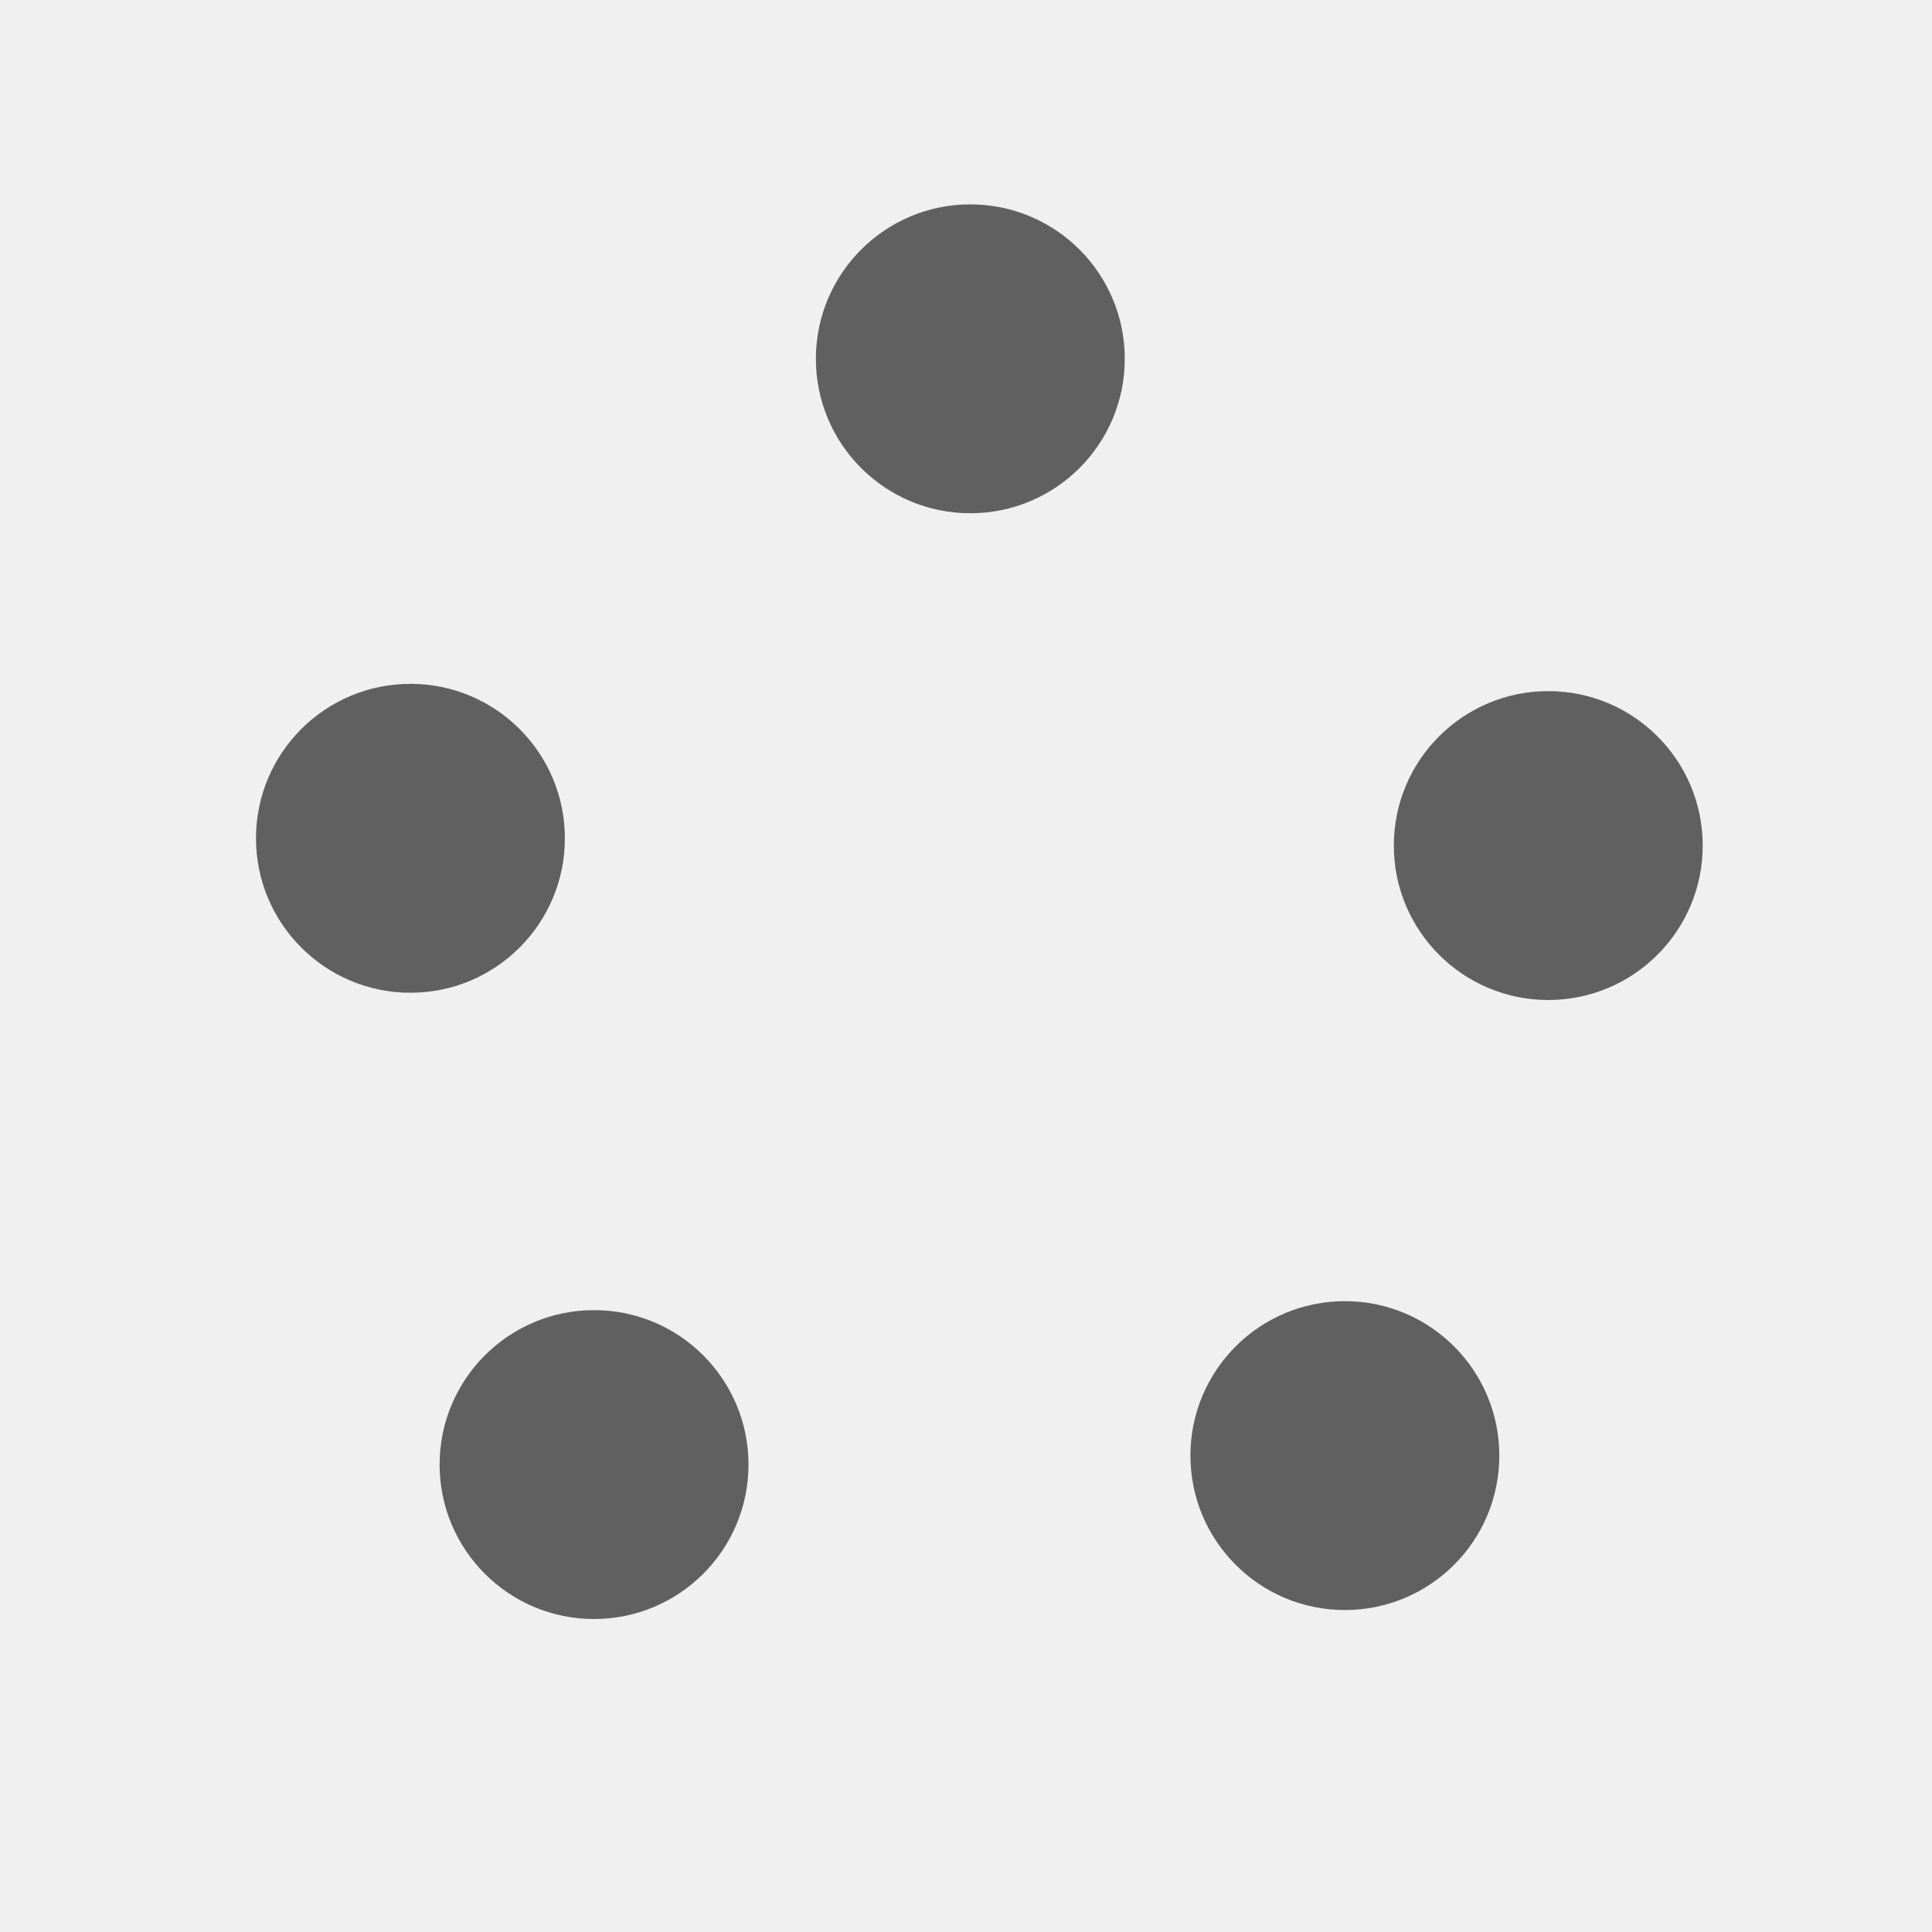
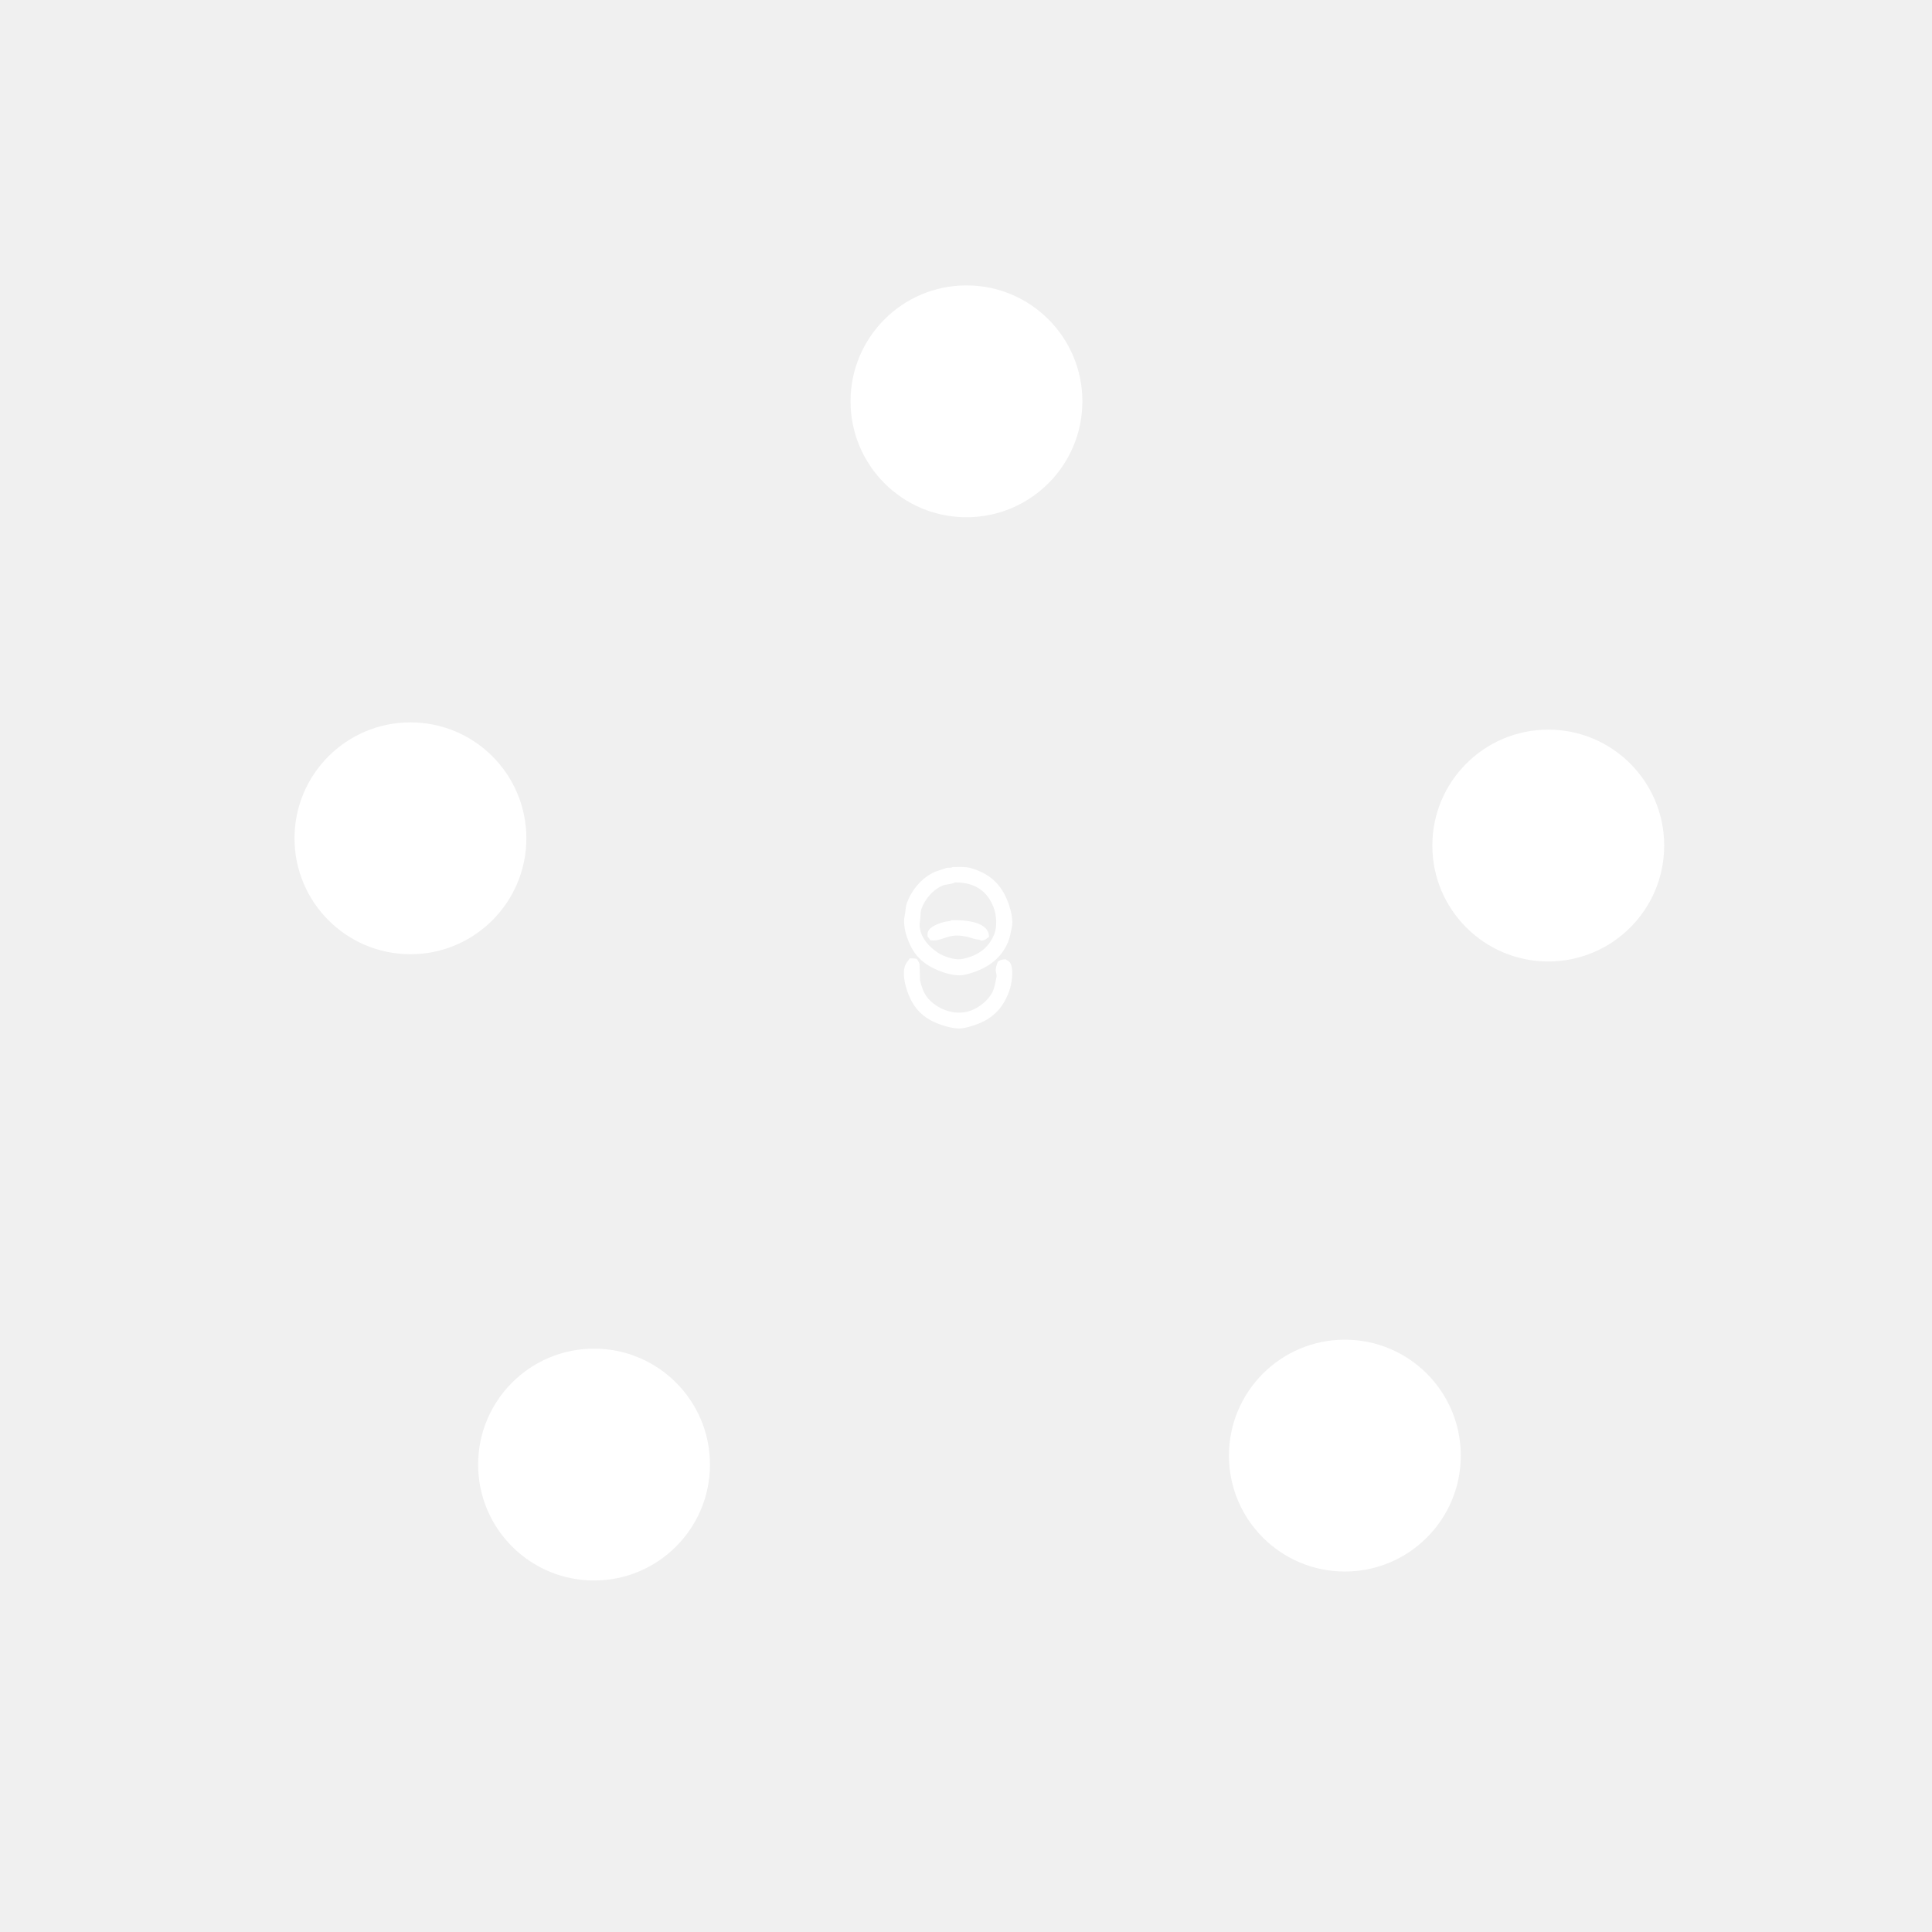
<svg xmlns="http://www.w3.org/2000/svg" version="1.1" id="_x23_boom" x="0px" y="0px" viewBox="0 0 500 500" style="enable-background:new 0 0 500 500;" xml:space="preserve">
  <style type="text/css">
- 	.st0{fill:#606060;}
+ 	.st0{fill:#FFFFFF;}
+ 	.st1{fill-rule:evenodd;clip-rule:evenodd;fill:none;}
+ 	.st2{fill-rule:evenodd;clip-rule:evenodd;fill:#FFFFFF;}
</style>
  <g id="skadiClick">
-     <circle class="st0" cx="106.22" cy="216.95" r="39.97" />
+     <circle class="st0" cx="106.22" cy="216.95" r="30" />
  </g>
  <g id="araanClick">
-     <circle class="st0" cx="153.74" cy="379.03" r="39.97" />
+     <circle class="st0" cx="153.74" cy="379.03" r="30" />
  </g>
  <g id="nagaClick">
-     <circle class="st0" cx="348.05" cy="376.71" r="39.97" />
+     <circle class="st0" cx="348.05" cy="376.71" r="30" />
  </g>
  <g id="lioneClick">
-     <circle class="st0" cx="400.69" cy="218.83" r="39.97" />
+     <circle class="st0" cx="400.69" cy="218.83" r="30" />
  </g>
  <g id="nimbusClick">
-     <circle class="st0" cx="251.12" cy="92.86" r="39.97" />
+     <circle class="st0" cx="250.12" cy="103.86" r="30" />
+   </g>
+   <g id="opusClick">
+     <rect x="218" y="214.5" class="st1" width="61" height="61" />
+     <path class="st2" d="M246.54,224.39c1.61-0.02,3.25-0.13,4.58,0.24c5.54,1.55,8.64,4.84,10.25,10.37c0.34,1.15,0.88,3.36,0.48,5.06   c-0.29,1.23-0.49,2.61-0.96,3.74c-1.94,4.59-5.79,7.16-11.09,8.44c-2.55,0.61-5.75-0.57-7.24-1.21c-4.29-1.82-6.68-4.54-8.08-9.29   c-0.35-1.2-0.71-3.16-0.36-4.7c0.29-1.27,0.2-2.28,0.6-3.38c1.32-3.55,3.97-6.61,7.36-8.08c0.96-0.32,1.93-0.64,2.89-0.96   C245.57,224.47,246.12,224.67,246.54,224.39L246.54,224.39z M247.15,228.37c-0.76,0.47-2.4,0.47-3.26,0.84   c-2.48,1.08-4.48,3.41-5.43,6.03c-0.34,0.95-0.14,1.85-0.36,3.01c-0.8,4.3,3.34,7.96,6.27,9.16c1.1,0.45,3.12,1.13,4.94,0.72   c3.96-0.89,6.55-2.87,7.96-6.27c0.86-2.06,0.62-5.07-0.12-6.99C255.65,230.94,252.65,228.32,247.15,228.37L247.15,228.37z    M246.3,238.14c4.01-0.1,9.72,0.57,9.65,4.34c-0.64,0.42-1.01,0.91-2.05,0.96c-0.46-0.35-1.18-0.28-1.81-0.48   c-1.71-0.55-4.07-1.22-6.39-0.6c-1.57,0.41-3.15,1.3-4.94,0.96c-0.19-0.3-0.47-0.71-0.72-0.96c-0.02-0.42-0.04-0.97,0.12-1.21   c0.51-1.38,2.65-2.1,4.1-2.53C244.97,238.41,245.77,238.52,246.3,238.14L246.3,238.14z M235.45,248.03   c0.65-0.01,1.33,0.02,1.81,0.12c0.22,0.39,0.6,0.87,0.72,1.33c0.04,1.41,0.08,2.81,0.12,4.22c0.39,1.69,0.93,3.15,1.81,4.34   c1.92,2.59,6.74,5.19,11.34,3.5c2.26-0.83,4.48-2.68,5.55-4.7c0.61-1.16,0.77-2.52,1.09-3.98c0.09-0.41-0.07-0.98-0.12-1.21   c-0.23-1.07,0.22-2.11,0.48-2.77c0.62-0.4,0.91-0.62,2.05-0.6c0.32,0.3,0.84,0.48,1.09,0.84c1.15,1.73,0.36,5.88-0.24,7.48   c-2.01,5.38-5.42,8.02-11.46,9.41c-2.1,0.48-4.54-0.28-5.91-0.72c-5.03-1.64-7.77-4.59-9.29-9.77c-0.37-1.25-0.85-3.66-0.36-5.31   C234.39,249.3,235,248.71,235.45,248.03L235.45,248.03z" />
  </g>
</svg>
